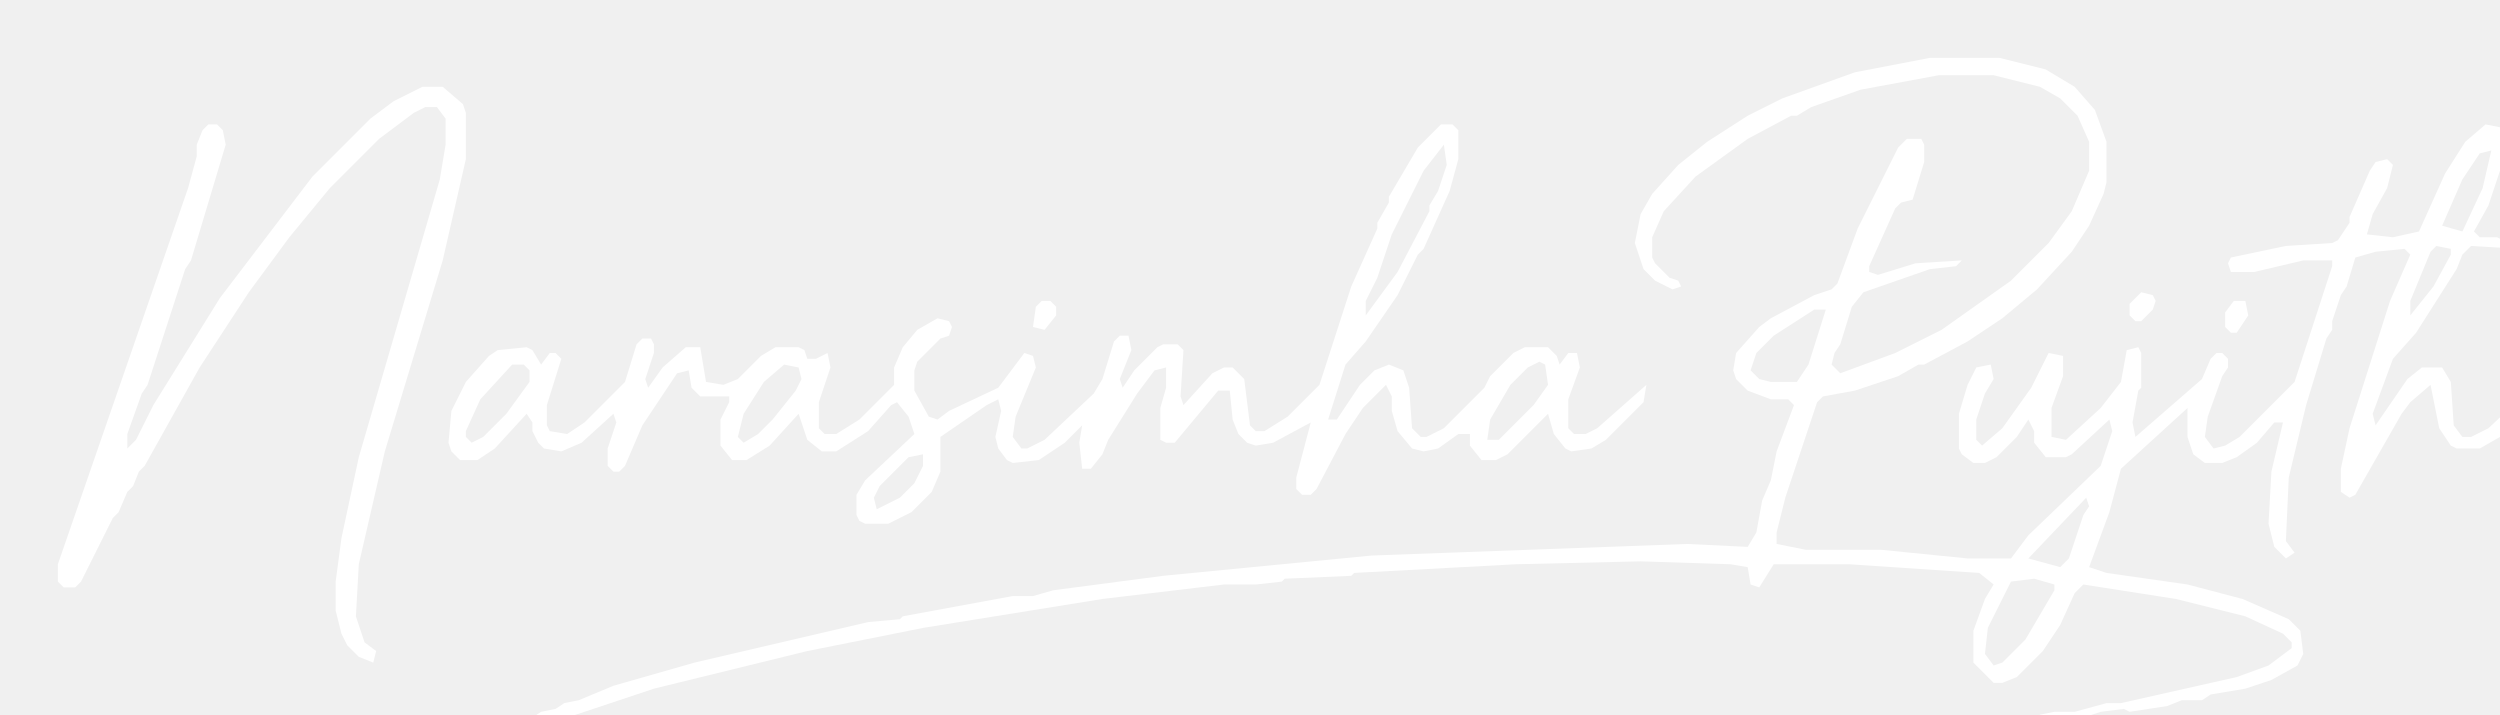
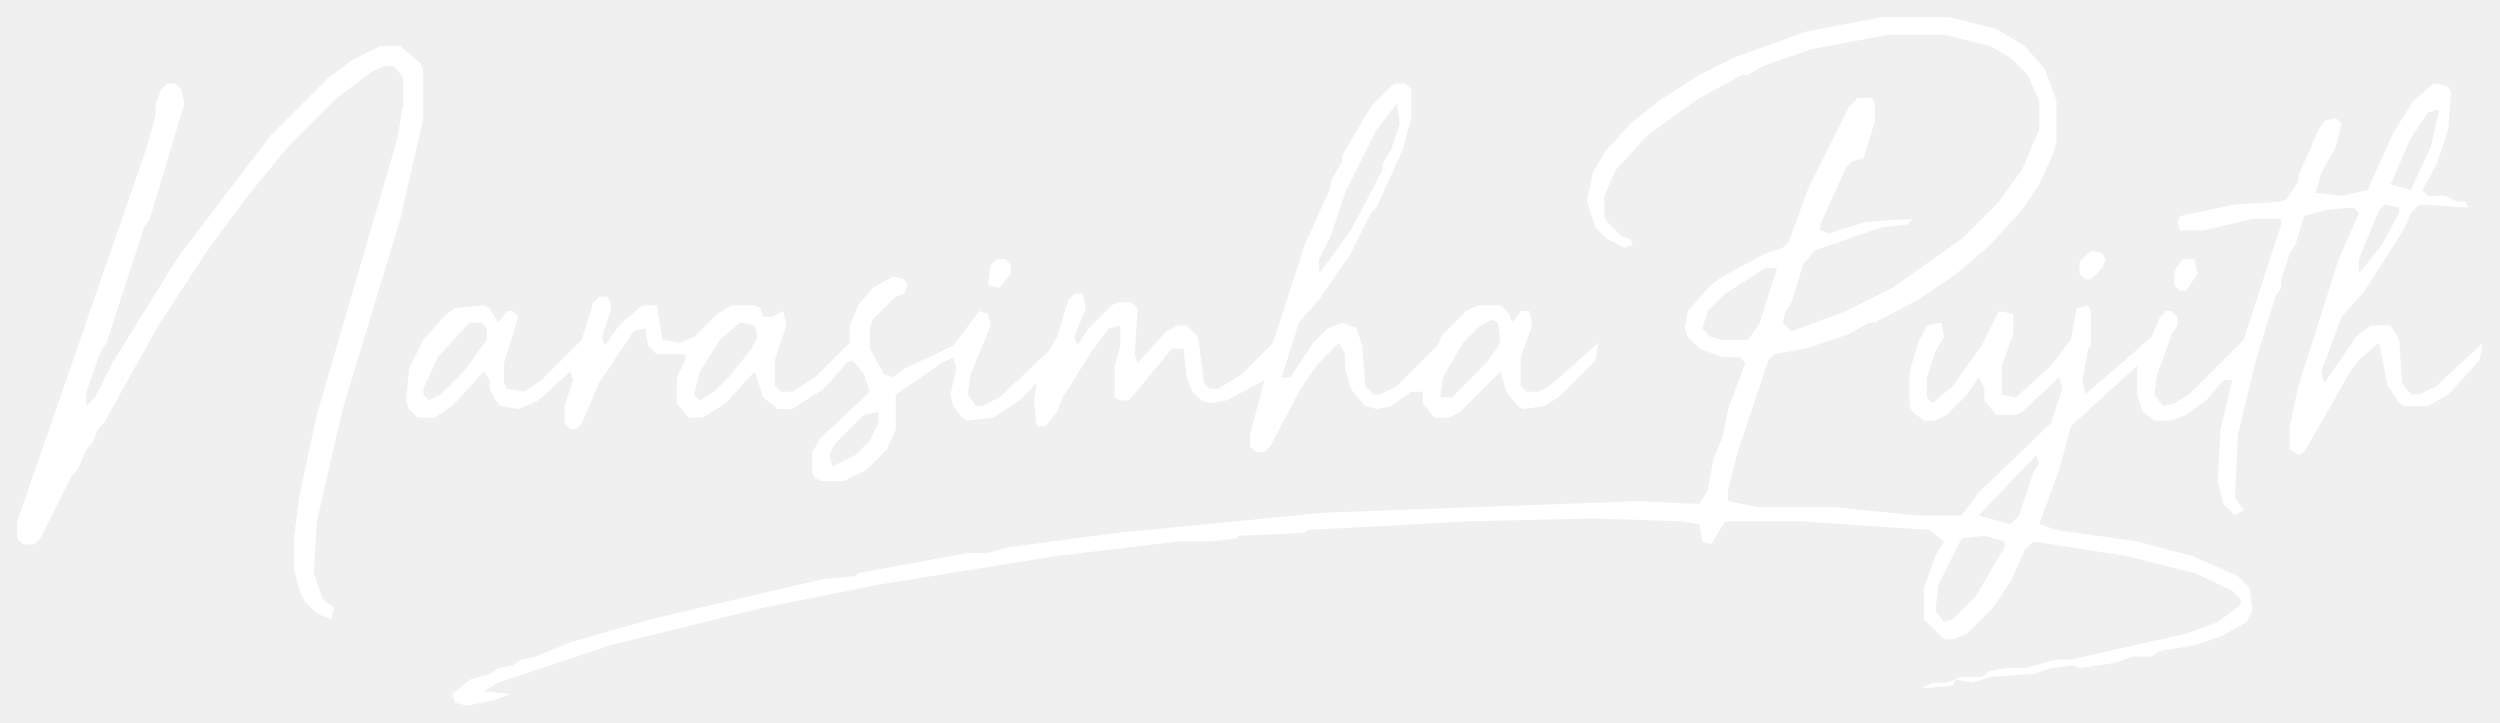
- <svg xmlns="http://www.w3.org/2000/svg" viewBox="0 0 864 247" width="200%" height="200%">
+ <svg xmlns="http://www.w3.org/2000/svg" viewBox="14 14 868 251" role="img" aria-label="Narasimha Pujith">
  <path d="M 776 104 L 772 104 L 769 108 L 769 113 L 771 115 L 773 115 L 777 109 Z M 363 104 L 360 104 L 358 106 L 357 113 L 361 114 L 365 109 L 365 106 Z M 744 102 L 740 101 L 736 105 L 736 109 L 738 111 L 740 111 L 744 107 L 745 104 Z M 569 133 L 552 148 L 548 150 L 544 150 L 542 148 L 542 138 L 546 127 L 545 122 L 542 122 L 539 126 L 538 123 L 535 120 L 527 120 L 523 122 L 515 130 L 513 134 L 499 148 L 493 151 L 491 151 L 488 148 L 487 134 L 485 128 L 480 126 L 475 128 L 470 133 L 462 145 L 459 145 L 465 126 L 472 118 L 483 102 L 490 88 L 492 86 L 501 66 L 504 55 L 504 45 L 502 43 L 498 43 L 490 51 L 480 68 L 480 70 L 476 77 L 476 79 L 467 99 L 456 133 L 445 144 L 437 149 L 434 149 L 432 147 L 430 131 L 426 127 L 423 127 L 419 129 L 409 140 L 408 137 L 409 121 L 407 119 L 402 119 L 400 120 L 392 128 L 388 134 L 387 131 L 391 121 L 390 116 L 387 116 L 385 118 L 381 131 L 378 136 L 361 152 L 355 155 L 353 155 L 350 151 L 351 144 L 358 127 L 357 123 L 354 122 L 345 134 L 328 142 L 324 145 L 321 144 L 316 135 L 316 128 L 317 125 L 325 117 L 328 116 L 329 113 L 328 111 L 324 110 L 317 114 L 312 120 L 309 127 L 309 133 L 297 145 L 289 150 L 285 150 L 283 148 L 283 139 L 287 127 L 286 122 L 282 124 L 279 124 L 278 121 L 276 120 L 268 120 L 263 123 L 255 131 L 250 133 L 244 132 L 242 120 L 237 120 L 229 127 L 224 134 L 223 131 L 226 122 L 226 119 L 225 117 L 222 117 L 220 119 L 216 132 L 202 146 L 196 150 L 190 149 L 189 147 L 189 140 L 194 124 L 192 122 L 190 122 L 187 126 L 184 121 L 182 120 L 172 121 L 169 123 L 161 132 L 156 142 L 155 153 L 156 156 L 159 159 L 165 159 L 171 155 L 182 143 L 184 146 L 184 149 L 186 153 L 188 155 L 194 156 L 201 153 L 212 143 L 213 146 L 210 155 L 210 161 L 212 163 L 214 163 L 216 161 L 222 147 L 234 129 L 238 128 L 239 134 L 242 137 L 252 137 L 252 139 L 249 145 L 249 154 L 253 159 L 258 159 L 266 154 L 276 143 L 279 152 L 284 156 L 289 156 L 300 149 L 308 140 L 310 139 L 314 144 L 316 150 L 299 166 L 296 171 L 296 178 L 297 180 L 299 181 L 307 181 L 315 177 L 322 170 L 325 163 L 325 151 L 341 140 L 345 138 L 346 142 L 344 151 L 345 155 L 348 159 L 350 160 L 359 159 L 368 153 L 374 147 L 373 153 L 374 162 L 377 162 L 381 157 L 383 152 L 393 136 L 399 128 L 403 127 L 403 134 L 401 141 L 401 152 L 403 153 L 406 153 L 421 135 L 425 135 L 426 145 L 428 150 L 431 153 L 434 154 L 440 153 L 453 146 L 448 165 L 448 169 L 450 171 L 453 171 L 455 169 L 465 150 L 471 141 L 479 133 L 481 137 L 481 142 L 483 149 L 488 155 L 492 156 L 497 155 L 504 150 L 508 150 L 508 154 L 512 159 L 517 159 L 521 157 L 535 143 L 537 150 L 541 155 L 543 156 L 550 155 L 555 152 L 568 139 Z M 319 157 L 319 161 L 316 167 L 311 172 L 303 176 L 302 172 L 304 168 L 314 158 Z M 276 127 L 277 131 L 275 135 L 267 145 L 262 150 L 257 153 L 255 151 L 257 143 L 264 132 L 271 126 Z M 181 126 L 183 128 L 183 132 L 175 143 L 167 151 L 163 153 L 161 151 L 161 149 L 166 138 L 177 126 Z M 534 126 L 535 133 L 530 140 L 518 152 L 514 152 L 515 145 L 522 133 L 528 127 L 532 125 Z M 499 50 L 500 57 L 497 66 L 494 71 L 494 73 L 483 94 L 472 109 L 472 104 L 476 96 L 481 81 L 492 59 Z M 153 30 L 146 30 L 136 35 L 128 41 L 108 61 L 76 103 L 53 140 L 47 152 L 44 155 L 44 150 L 49 136 L 51 133 L 64 93 L 66 90 L 78 50 L 77 45 L 75 43 L 72 43 L 70 45 L 68 50 L 68 54 L 65 65 L 20 195 L 20 201 L 22 203 L 26 203 L 28 201 L 39 179 L 41 177 L 44 170 L 46 168 L 48 163 L 50 161 L 69 127 L 86 101 L 100 82 L 114 65 L 131 48 L 143 39 L 147 37 L 151 37 L 154 41 L 154 50 L 152 62 L 124 158 L 118 186 L 116 201 L 116 211 L 118 219 L 120 223 L 124 227 L 129 229 L 130 225 L 126 222 L 123 213 L 124 195 L 133 156 L 153 90 L 161 55 L 161 39 L 160 36 Z M 865 46 L 864 44 L 859 43 L 852 49 L 845 60 L 836 80 L 827 82 L 818 81 L 820 74 L 825 65 L 827 57 L 825 55 L 821 56 L 819 59 L 812 75 L 812 77 L 808 83 L 806 84 L 790 85 L 771 89 L 770 91 L 771 94 L 779 94 L 796 90 L 806 90 L 806 92 L 793 132 L 774 151 L 769 154 L 765 155 L 762 151 L 763 144 L 768 130 L 770 127 L 770 124 L 768 122 L 766 122 L 764 124 L 761 131 L 738 151 L 737 146 L 739 135 L 740 134 L 740 122 L 739 120 L 735 121 L 733 132 L 726 141 L 714 152 L 709 151 L 709 141 L 713 130 L 713 123 L 708 122 L 702 134 L 692 148 L 685 154 L 683 152 L 683 145 L 686 136 L 689 131 L 688 126 L 683 127 L 680 133 L 677 143 L 677 155 L 678 157 L 682 160 L 686 160 L 690 158 L 697 151 L 701 145 L 703 149 L 703 153 L 707 158 L 714 158 L 716 157 L 729 145 L 730 149 L 726 161 L 701 185 L 695 193 L 680 193 L 650 190 L 624 190 L 614 188 L 614 184 L 617 172 L 628 139 L 630 137 L 641 135 L 656 130 L 663 126 L 665 126 L 680 118 L 692 110 L 704 100 L 716 87 L 722 78 L 727 67 L 728 63 L 728 49 L 724 38 L 717 30 L 707 24 L 691 20 L 667 20 L 641 25 L 616 34 L 604 40 L 590 49 L 580 57 L 571 67 L 567 74 L 565 84 L 568 93 L 572 97 L 578 100 L 581 99 L 580 97 L 577 96 L 572 91 L 571 89 L 571 82 L 575 73 L 586 61 L 604 48 L 619 40 L 621 40 L 626 37 L 643 31 L 670 26 L 689 26 L 705 30 L 712 34 L 718 40 L 722 49 L 722 59 L 716 73 L 708 84 L 695 97 L 671 114 L 655 122 L 636 129 L 633 126 L 634 122 L 636 119 L 640 106 L 644 101 L 667 93 L 676 92 L 678 90 L 662 91 L 649 95 L 646 94 L 646 92 L 655 72 L 657 70 L 661 69 L 665 56 L 665 50 L 664 48 L 659 48 L 656 51 L 642 79 L 635 98 L 633 100 L 627 102 L 612 110 L 608 113 L 600 122 L 599 128 L 600 131 L 604 135 L 612 138 L 618 138 L 620 140 L 614 156 L 612 166 L 609 173 L 607 184 L 604 189 L 583 188 L 474 192 L 402 199 L 364 204 L 357 206 L 350 206 L 312 213 L 311 214 L 300 215 L 240 229 L 212 237 L 200 242 L 195 243 L 192 245 L 187 246 L 184 248 L 177 250 L 171 255 L 172 258 L 176 259 L 186 257 L 191 255 L 182 254 L 187 251 L 226 238 L 279 225 L 319 217 L 381 207 L 423 202 L 434 202 L 443 201 L 444 200 L 467 199 L 468 198 L 524 195 L 567 194 L 598 195 L 604 196 L 605 202 L 608 203 L 613 195 L 639 195 L 684 198 L 689 202 L 686 207 L 682 218 L 682 229 L 689 236 L 692 236 L 697 234 L 706 225 L 712 216 L 717 205 L 720 202 L 752 207 L 776 213 L 789 219 L 792 222 L 792 224 L 784 230 L 773 234 L 733 243 L 728 243 L 717 246 L 710 246 L 705 247 L 702 249 L 695 249 L 690 251 L 685 251 L 681 253 L 692 252 L 693 250 L 699 251 L 705 249 L 720 248 L 726 246 L 734 245 L 736 246 L 749 244 L 754 242 L 761 242 L 764 240 L 776 238 L 785 235 L 794 230 L 796 226 L 795 218 L 791 214 L 775 207 L 756 202 L 728 198 L 722 196 L 729 177 L 733 162 L 756 141 L 756 151 L 758 157 L 762 160 L 768 160 L 773 158 L 780 153 L 786 146 L 789 146 L 785 163 L 784 181 L 786 189 L 790 193 L 793 191 L 790 187 L 791 165 L 797 140 L 804 117 L 806 114 L 806 111 L 809 102 L 811 99 L 814 89 L 821 87 L 831 86 L 833 88 L 826 104 L 812 148 L 809 162 L 809 170 L 812 172 L 814 171 L 830 143 L 833 139 L 840 133 L 843 148 L 847 154 L 849 155 L 857 155 L 864 151 L 875 139 L 876 133 L 860 148 L 854 151 L 851 151 L 848 147 L 847 132 L 844 127 L 837 127 L 832 131 L 821 147 L 820 143 L 827 124 L 835 115 L 849 93 L 851 88 L 854 85 L 871 86 L 870 84 L 867 84 L 863 82 L 857 82 L 855 80 L 860 71 L 864 59 Z M 710 202 L 710 204 L 700 221 L 692 229 L 689 230 L 686 226 L 687 217 L 695 201 L 703 200 Z M 721 172 L 722 175 L 720 178 L 715 193 L 712 196 L 701 193 Z M 631 107 L 625 126 L 621 132 L 612 132 L 608 131 L 605 128 L 607 122 L 613 116 L 627 107 Z M 847 86 L 847 88 L 841 99 L 833 109 L 833 104 L 840 87 L 842 85 Z M 861 52 L 858 65 L 851 80 L 844 78 L 851 62 L 857 53 Z" fill="#ffffff" fill-rule="evenodd" />
</svg>
